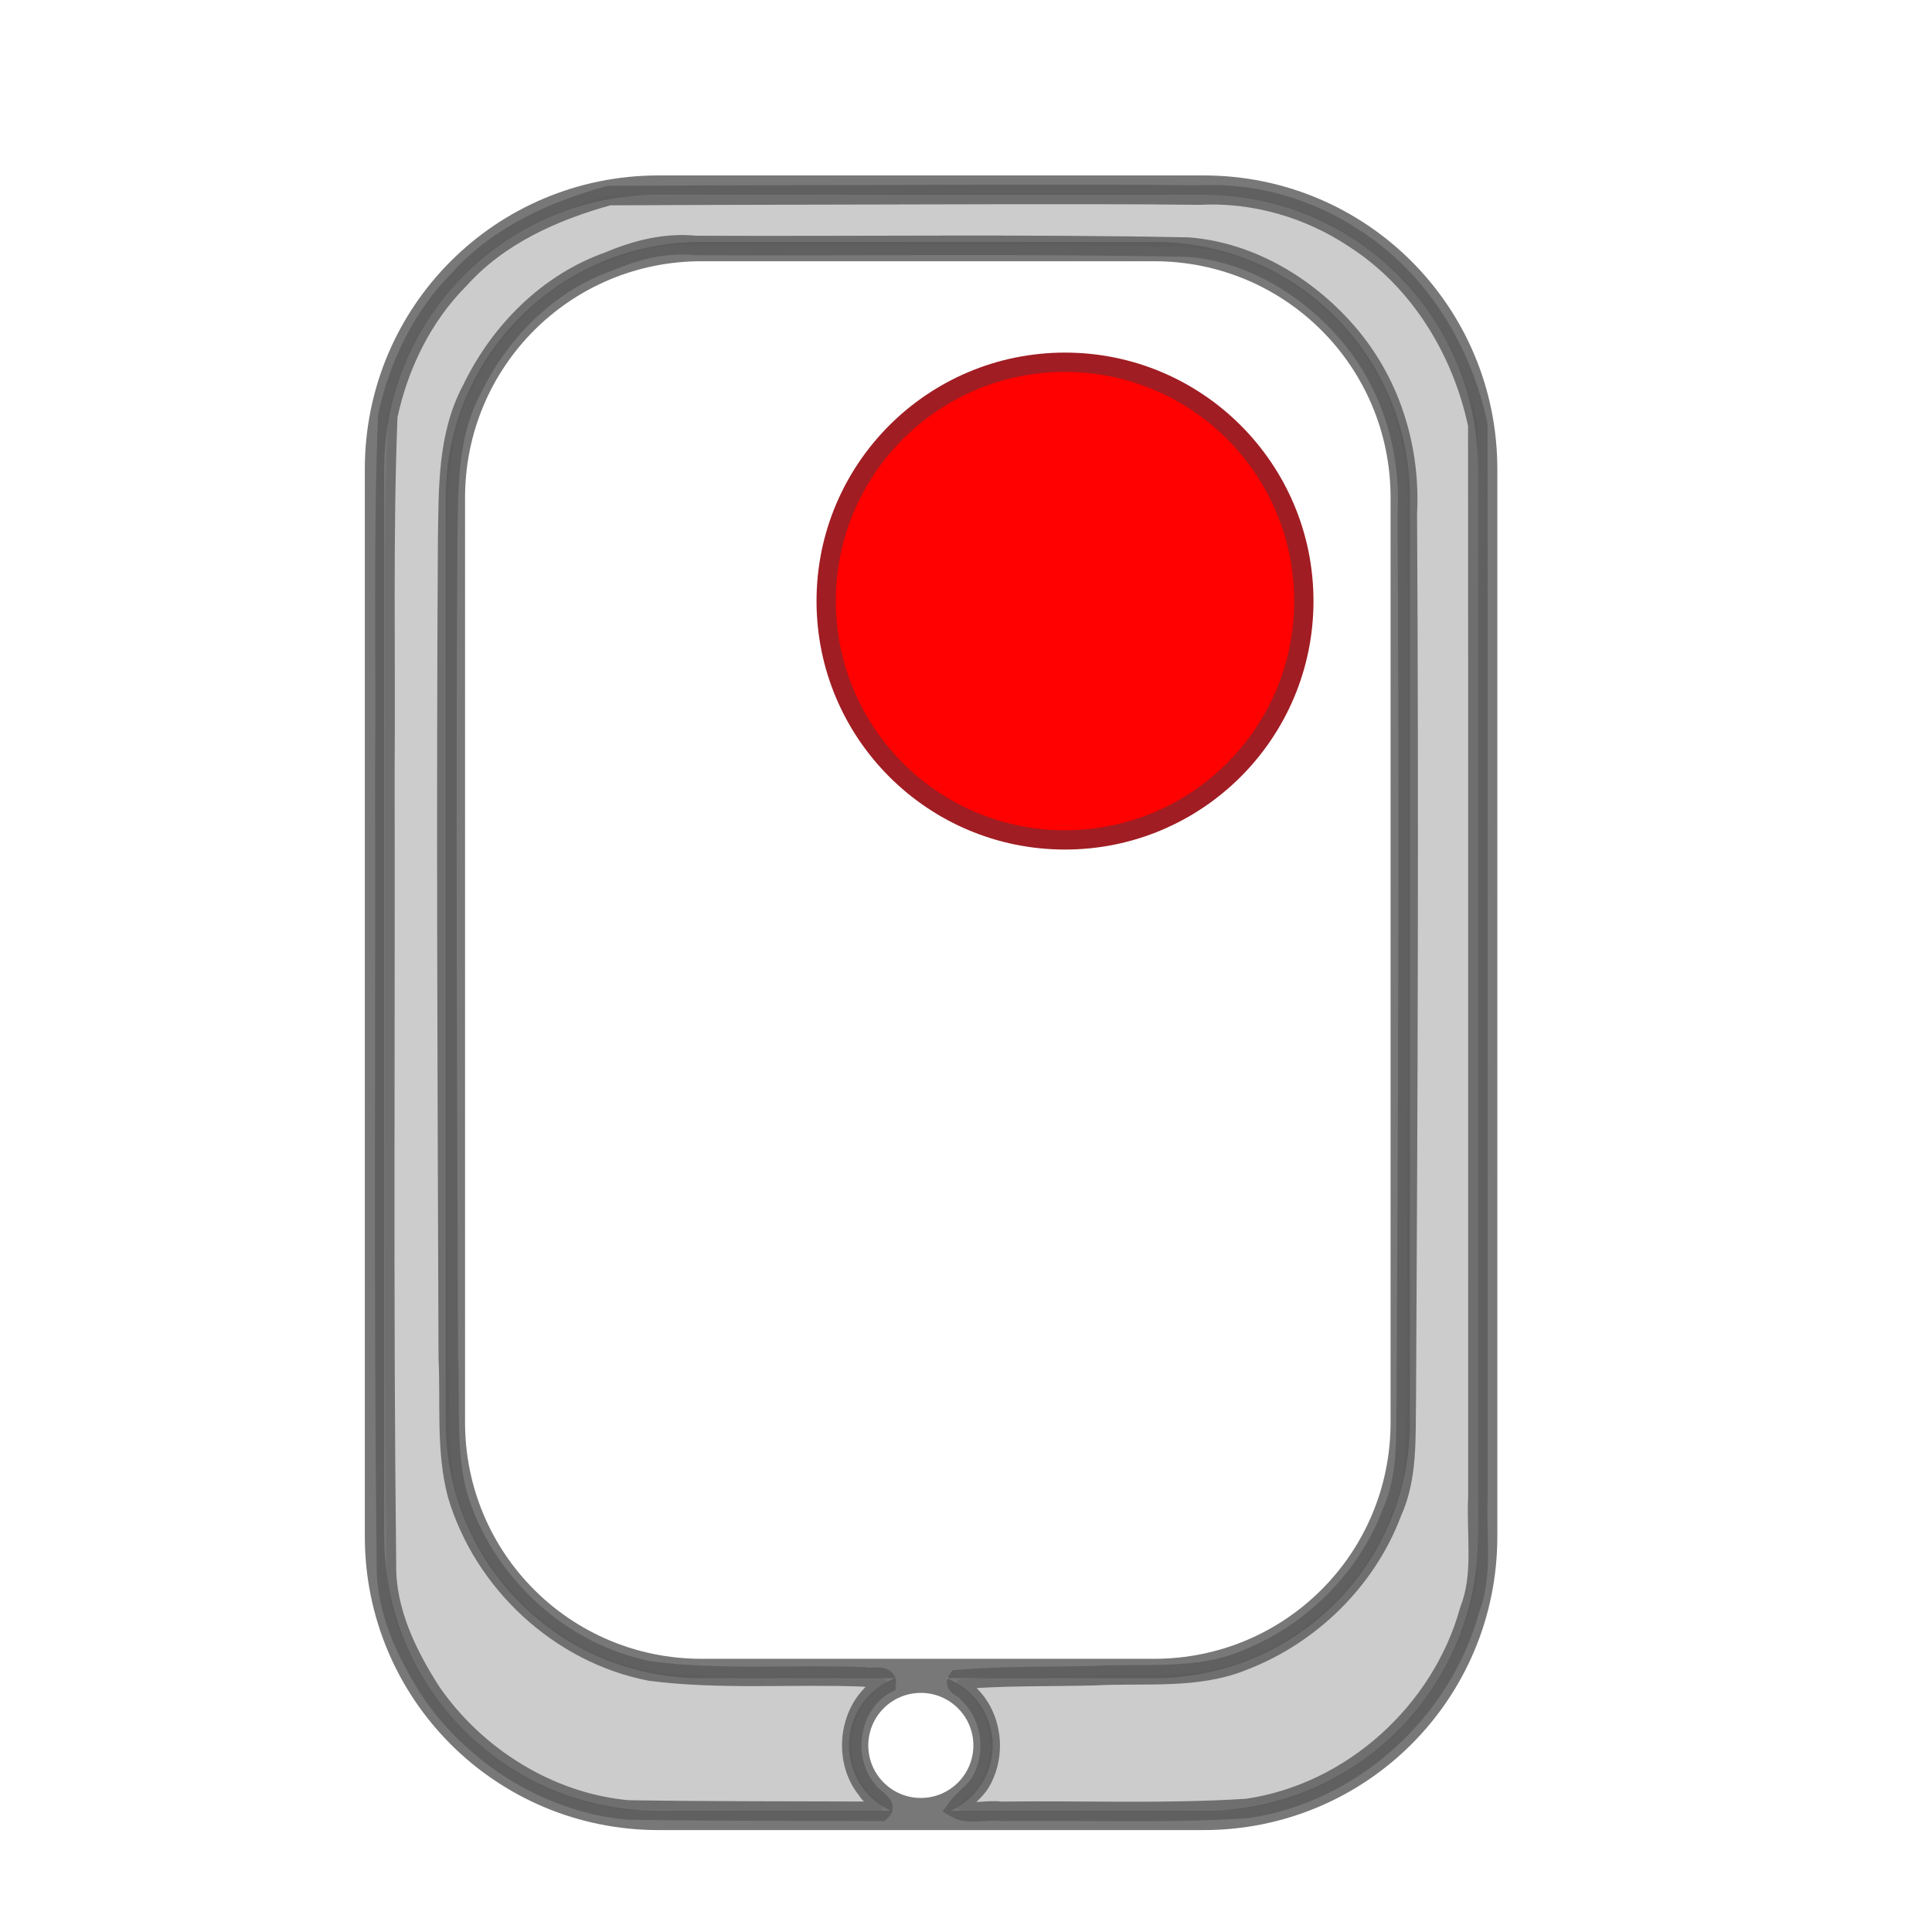
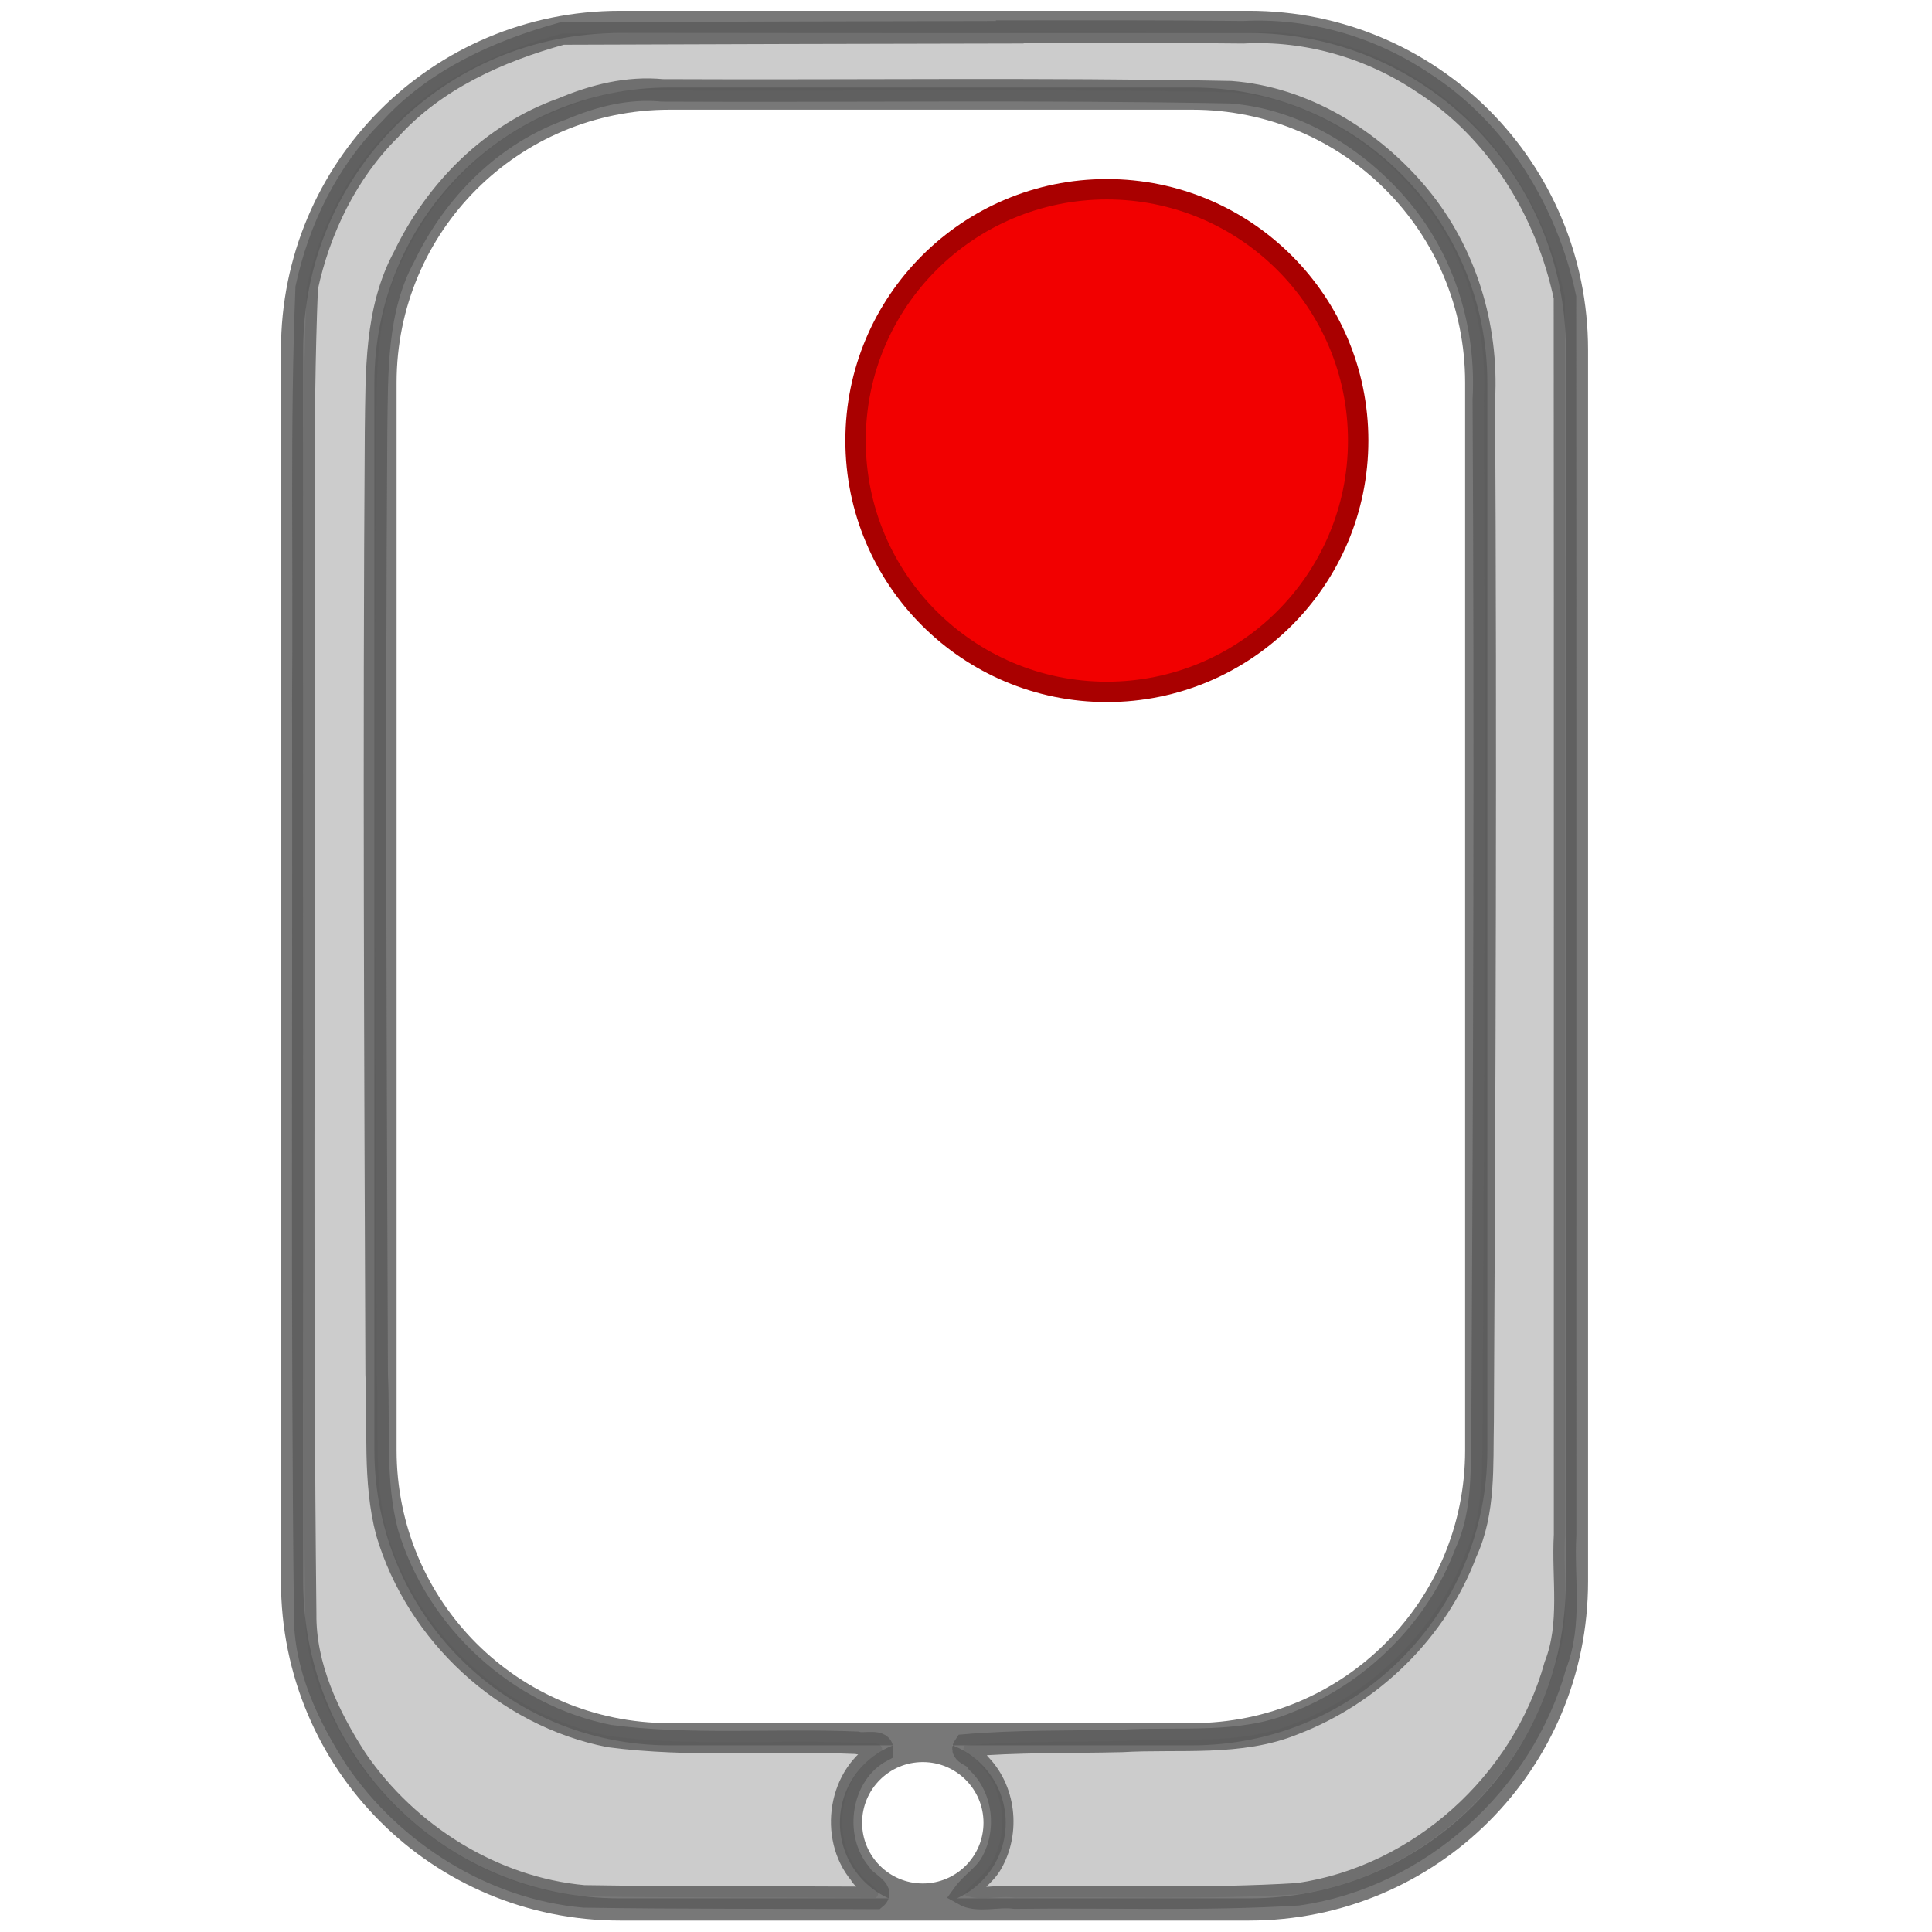
- <svg xmlns="http://www.w3.org/2000/svg" width="200mm" height="200mm" viewBox="0 0 200 200" version="1.1" id="svg8">
+ <svg xmlns="http://www.w3.org/2000/svg" width="24" height="24" viewBox="0 0 6.35 6.35" version="1.1" id="svg8">
  <defs id="defs2" />
-   <g id="layer1" transform="translate(0,-97)">
-     <path id="path836" style="fill:none;fill-opacity:1;stroke:#5a5a5a;stroke-width:2.005;stroke-miterlimit:4;stroke-dasharray:none;stroke-opacity:0.82" d="m 101.765,277.685 a 6.441,6.441 0 0 1 -6.441,6.441 6.441,6.441 0 0 1 -6.441,-6.441 6.441,6.441 0 0 1 6.441,-6.441 6.441,6.441 0 0 1 6.441,6.441 z M 72.62,123.041 h 46.855 c 14.116,0 25.48,11.364 25.48,25.48 v 95.72 c 0,14.116 -11.364,25.48 -25.48,25.48 H 72.62 c -14.116,0 -25.48,-11.364 -25.48,-25.48 v -95.72 c 0,-14.116 11.364,-25.48 25.48,-25.48 z m -4.446,-6.878 h 56.421 c 16.291,0 29.406,13.115 29.406,29.406 v 110.471 c 0,16.291 -13.115,29.407 -29.406,29.407 H 68.174 c -16.291,0 -29.406,-13.115 -29.406,-29.407 V 145.569 c 0,-16.291 13.115,-29.406 29.406,-29.406 z" />
-     <path style="fill:#4d4d4d;fill-opacity:0.286;stroke:#5a5a5a;stroke-width:7.636;stroke-miterlimit:4;stroke-dasharray:none;stroke-opacity:0.82" d="m 389.964,76.09 c -50.559,0.134 -101.128,0.183 -151.681,0.43 -21.703,5.983 -43.16,15.581 -58.467,32.621 -14.495,14.472 -23.884,33.792 -28.107,53.686 -1.824,46.397 -0.753,92.874 -1.125,139.303 0.21,103.377 -0.569,206.763 0.614,310.135 -0.245,17.864 7.885,34.719 17.296,49.457 17.426,25.498 46.3,43.626 77.196,46.434 32.98,0.529 65.967,0.388 98.95,0.541 3.259,-2.696 -4.051,-5.451 -5.299,-8.288 -10.418,-12.457 -7.143,-33.912 7.474,-41.645 0.443,-3.982 -6.209,-1.902 -8.602,-2.671 -27.877,-1.098 -56.486,1.298 -83.872,-2.283 -35.265,-6.85 -65.2,-34.549 -75.408,-69.069 -4.553,-17.274 -2.69,-35.717 -3.533,-53.481 -0.386,-106.556 -0.921,-213.118 -0.248,-319.674 0.337,-20.054 -0.27,-41.141 9.546,-59.367 10.873,-22.463 29.68,-41.504 53.491,-49.897 10.76,-4.567 22.192,-7.463 33.948,-6.282 64.222,0.295 128.462,-0.648 192.673,0.643 24.851,1.87 47.957,16.072 63.736,35.15 15.935,19.215 23.378,44.236 22.073,68.988 0.661,115.528 0.248,231.063 -0.404,346.591 -0.27,14.941 0.693,30.503 -5.635,44.374 -9.922,26.412 -31.872,47.887 -58.159,57.961 -18.264,7.492 -38.971,4.788 -58.458,5.875 -17.735,0.44 -35.571,0.022 -53.238,1.517 -2.045,2.84 3.766,3.336 4.524,5.883 9.049,8.732 10.639,23.371 4.471,34.122 -2.382,4.136 -6.749,6.715 -9.407,10.445 4.621,2.663 11.804,0.312 17.358,1.107 32.049,-0.418 64.175,0.951 96.174,-1.117 40.978,-5.886 76.114,-37.798 87.12,-77.533 5.529,-14.152 2.526,-29.472 3.275,-44.273 -0.029,-139.843 0.058,-279.694 -0.043,-419.533 -6.156,-29.194 -22.814,-56.541 -48.14,-72.86 C 512.197,81.461 490.672,75.192 469.181,76.326 442.777,75.995 416.369,76.088 389.964,76.09 Z" id="path885" transform="matrix(0.2645833,0,0,0.2645833,0,97)" />
-     <circle style="fill:#ff0100;fill-opacity:1;stroke:#a01d23;stroke-width:2;stroke-miterlimit:4;stroke-dasharray:none;stroke-opacity:1" id="path887" cx="110.249" cy="159.223" r="24.722" />
+   <g id="layer1" transform="translate(0,-290.65)">
+     <path id="path836" style="fill:none;fill-opacity:1;stroke:#5a5a5a;stroke-width:0.073;stroke-miterlimit:4;stroke-dasharray:none;stroke-opacity:0.82" d="m 3.269,296.641 a 0.236,0.236 0 0 1 -0.236,0.236 0.236,0.236 0 0 1 -0.236,-0.236 0.236,0.236 0 0 1 0.236,-0.236 0.236,0.236 0 0 1 0.236,0.236 z M 2.201,290.974 h 1.717 c 0.517,0 0.934,0.416 0.934,0.934 v 3.508 c 0,0.517 -0.416,0.934 -0.934,0.934 H 2.201 c -0.517,0 -0.934,-0.416 -0.934,-0.934 v -3.508 c 0,-0.517 0.416,-0.934 0.934,-0.934 z M 2.038,290.722 h 2.067 c 0.597,0 1.078,0.481 1.078,1.078 v 4.048 c 0,0.597 -0.481,1.078 -1.078,1.078 H 2.038 c -0.597,0 -1.078,-0.481 -1.078,-1.078 v -4.048 c 0,-0.597 0.481,-1.078 1.078,-1.078 z" />
+     <path style="fill:#4d4d4d;fill-opacity:0.286;stroke:#5a5a5a;stroke-width:0.074;stroke-miterlimit:4;stroke-dasharray:none;stroke-opacity:0.82" d="m 3.319,290.756 c -0.49,10e-4 -0.98,0.002 -1.471,0.004 -0.21,0.058 -0.418,0.151 -0.567,0.316 -0.141,0.14 -0.232,0.328 -0.273,0.52 -0.018,0.45 -0.007,0.9 -0.011,1.351 0.002,1.002 -0.005,2.005 0.006,3.007 -0.002,0.173 0.076,0.337 0.168,0.479 0.169,0.247 0.449,0.423 0.748,0.45 0.32,0.005 0.64,0.003 0.959,0.005 0.032,-0.026 -0.039,-0.053 -0.051,-0.08 -0.101,-0.121 -0.069,-0.329 0.072,-0.404 0.004,-0.039 -0.06,-0.018 -0.083,-0.026 -0.27,-0.011 -0.548,0.013 -0.813,-0.022 -0.342,-0.067 -0.632,-0.335 -0.731,-0.67 -0.044,-0.167 -0.026,-0.346 -0.034,-0.519 -0.004,-1.033 -0.009,-2.066 -0.002,-3.099 0.003,-0.194 -0.003,-0.399 0.093,-0.576 0.105,-0.218 0.288,-0.402 0.519,-0.484 0.104,-0.044 0.215,-0.072 0.329,-0.061 0.623,0.003 1.245,-0.006 1.868,0.006 0.241,0.018 0.465,0.156 0.618,0.341 0.154,0.186 0.227,0.429 0.214,0.669 0.006,1.12 0.002,2.24 -0.004,3.36 -0.003,0.145 0.007,0.296 -0.055,0.43 -0.096,0.256 -0.309,0.464 -0.564,0.562 -0.177,0.073 -0.378,0.046 -0.567,0.057 -0.172,0.004 -0.345,2.2e-4 -0.516,0.015 -0.02,0.028 0.037,0.032 0.044,0.057 0.088,0.085 0.103,0.227 0.043,0.331 -0.023,0.04 -0.065,0.065 -0.091,0.101 0.045,0.026 0.114,0.003 0.168,0.011 0.311,-0.004 0.622,0.008 0.932,-0.011 0.397,-0.057 0.738,-0.366 0.845,-0.752 0.054,-0.137 0.024,-0.286 0.032,-0.429 -2.929e-4,-1.356 5.605e-4,-2.712 -4.214e-4,-4.068 -0.06,-0.283 -0.221,-0.548 -0.467,-0.706 -0.173,-0.116 -0.382,-0.176 -0.59,-0.165 -0.256,-0.003 -0.512,-0.002 -0.768,-0.002 z" id="path885" />
+     <circle style="fill:#f20000;fill-opacity:1;stroke:#a90000;stroke-width:0.067;stroke-miterlimit:4;stroke-dasharray:none;stroke-opacity:1" id="path887" cx="3.638" cy="292.098" r="0.826" />
  </g>
</svg>
